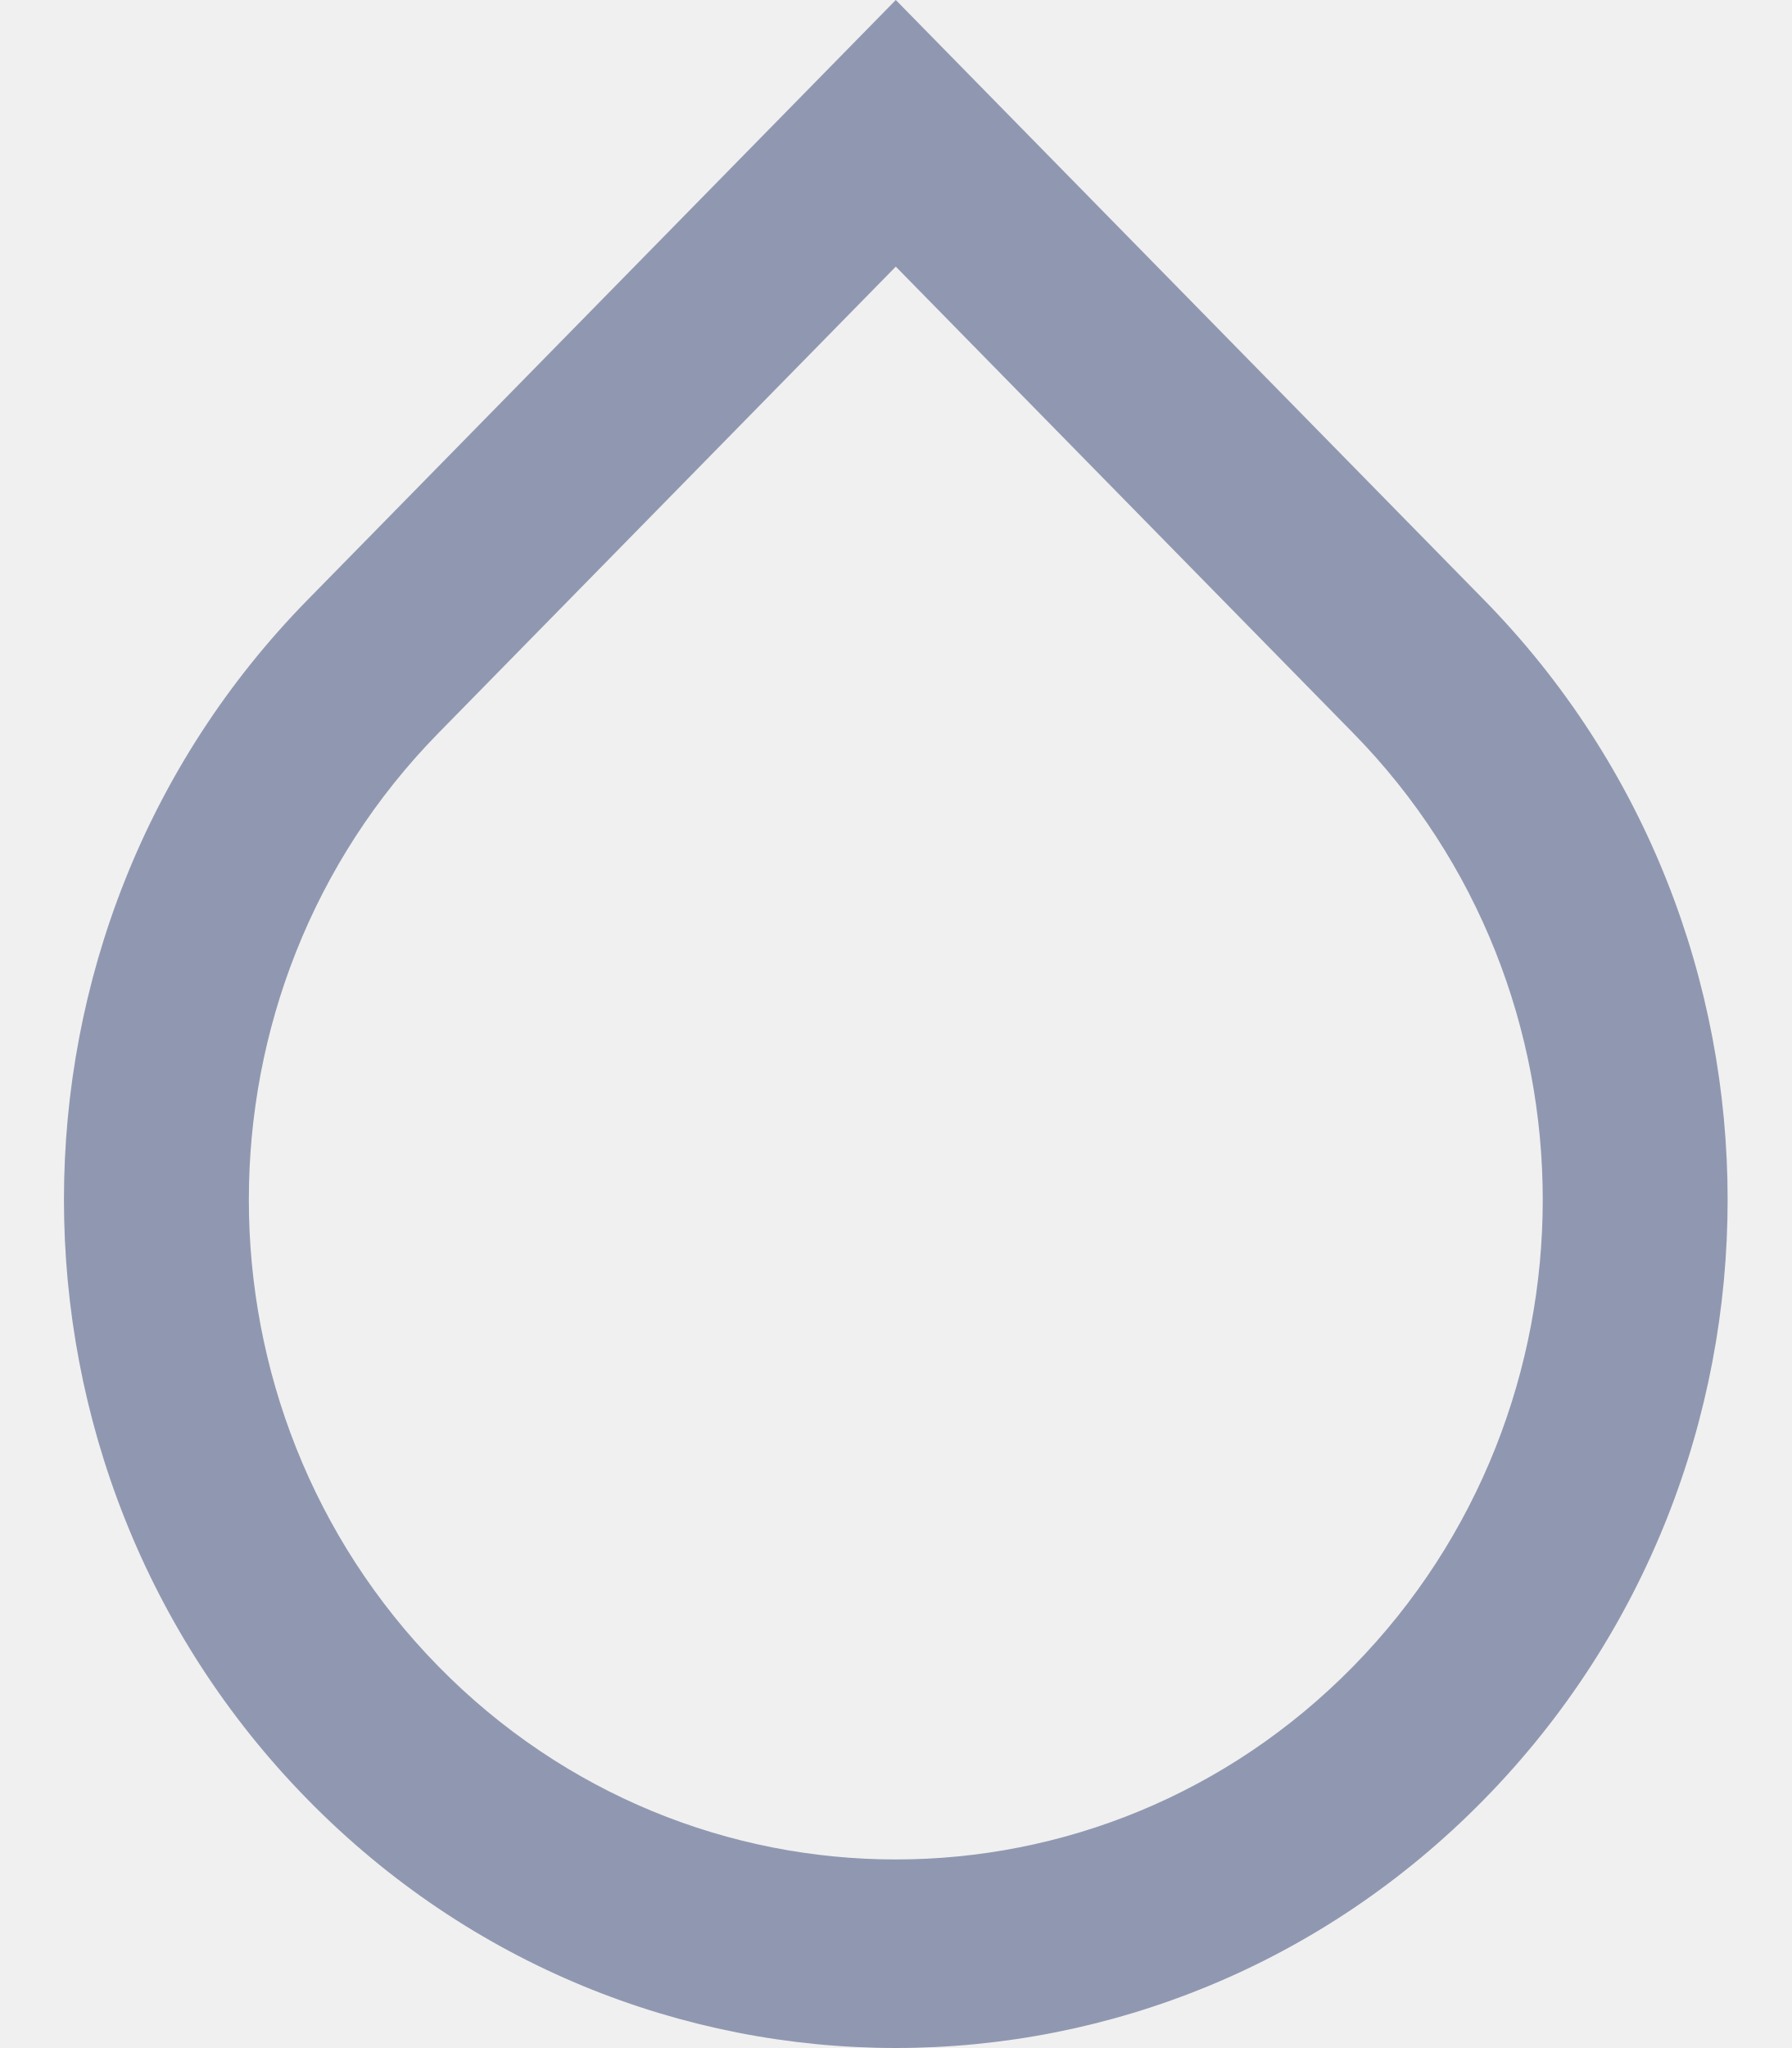
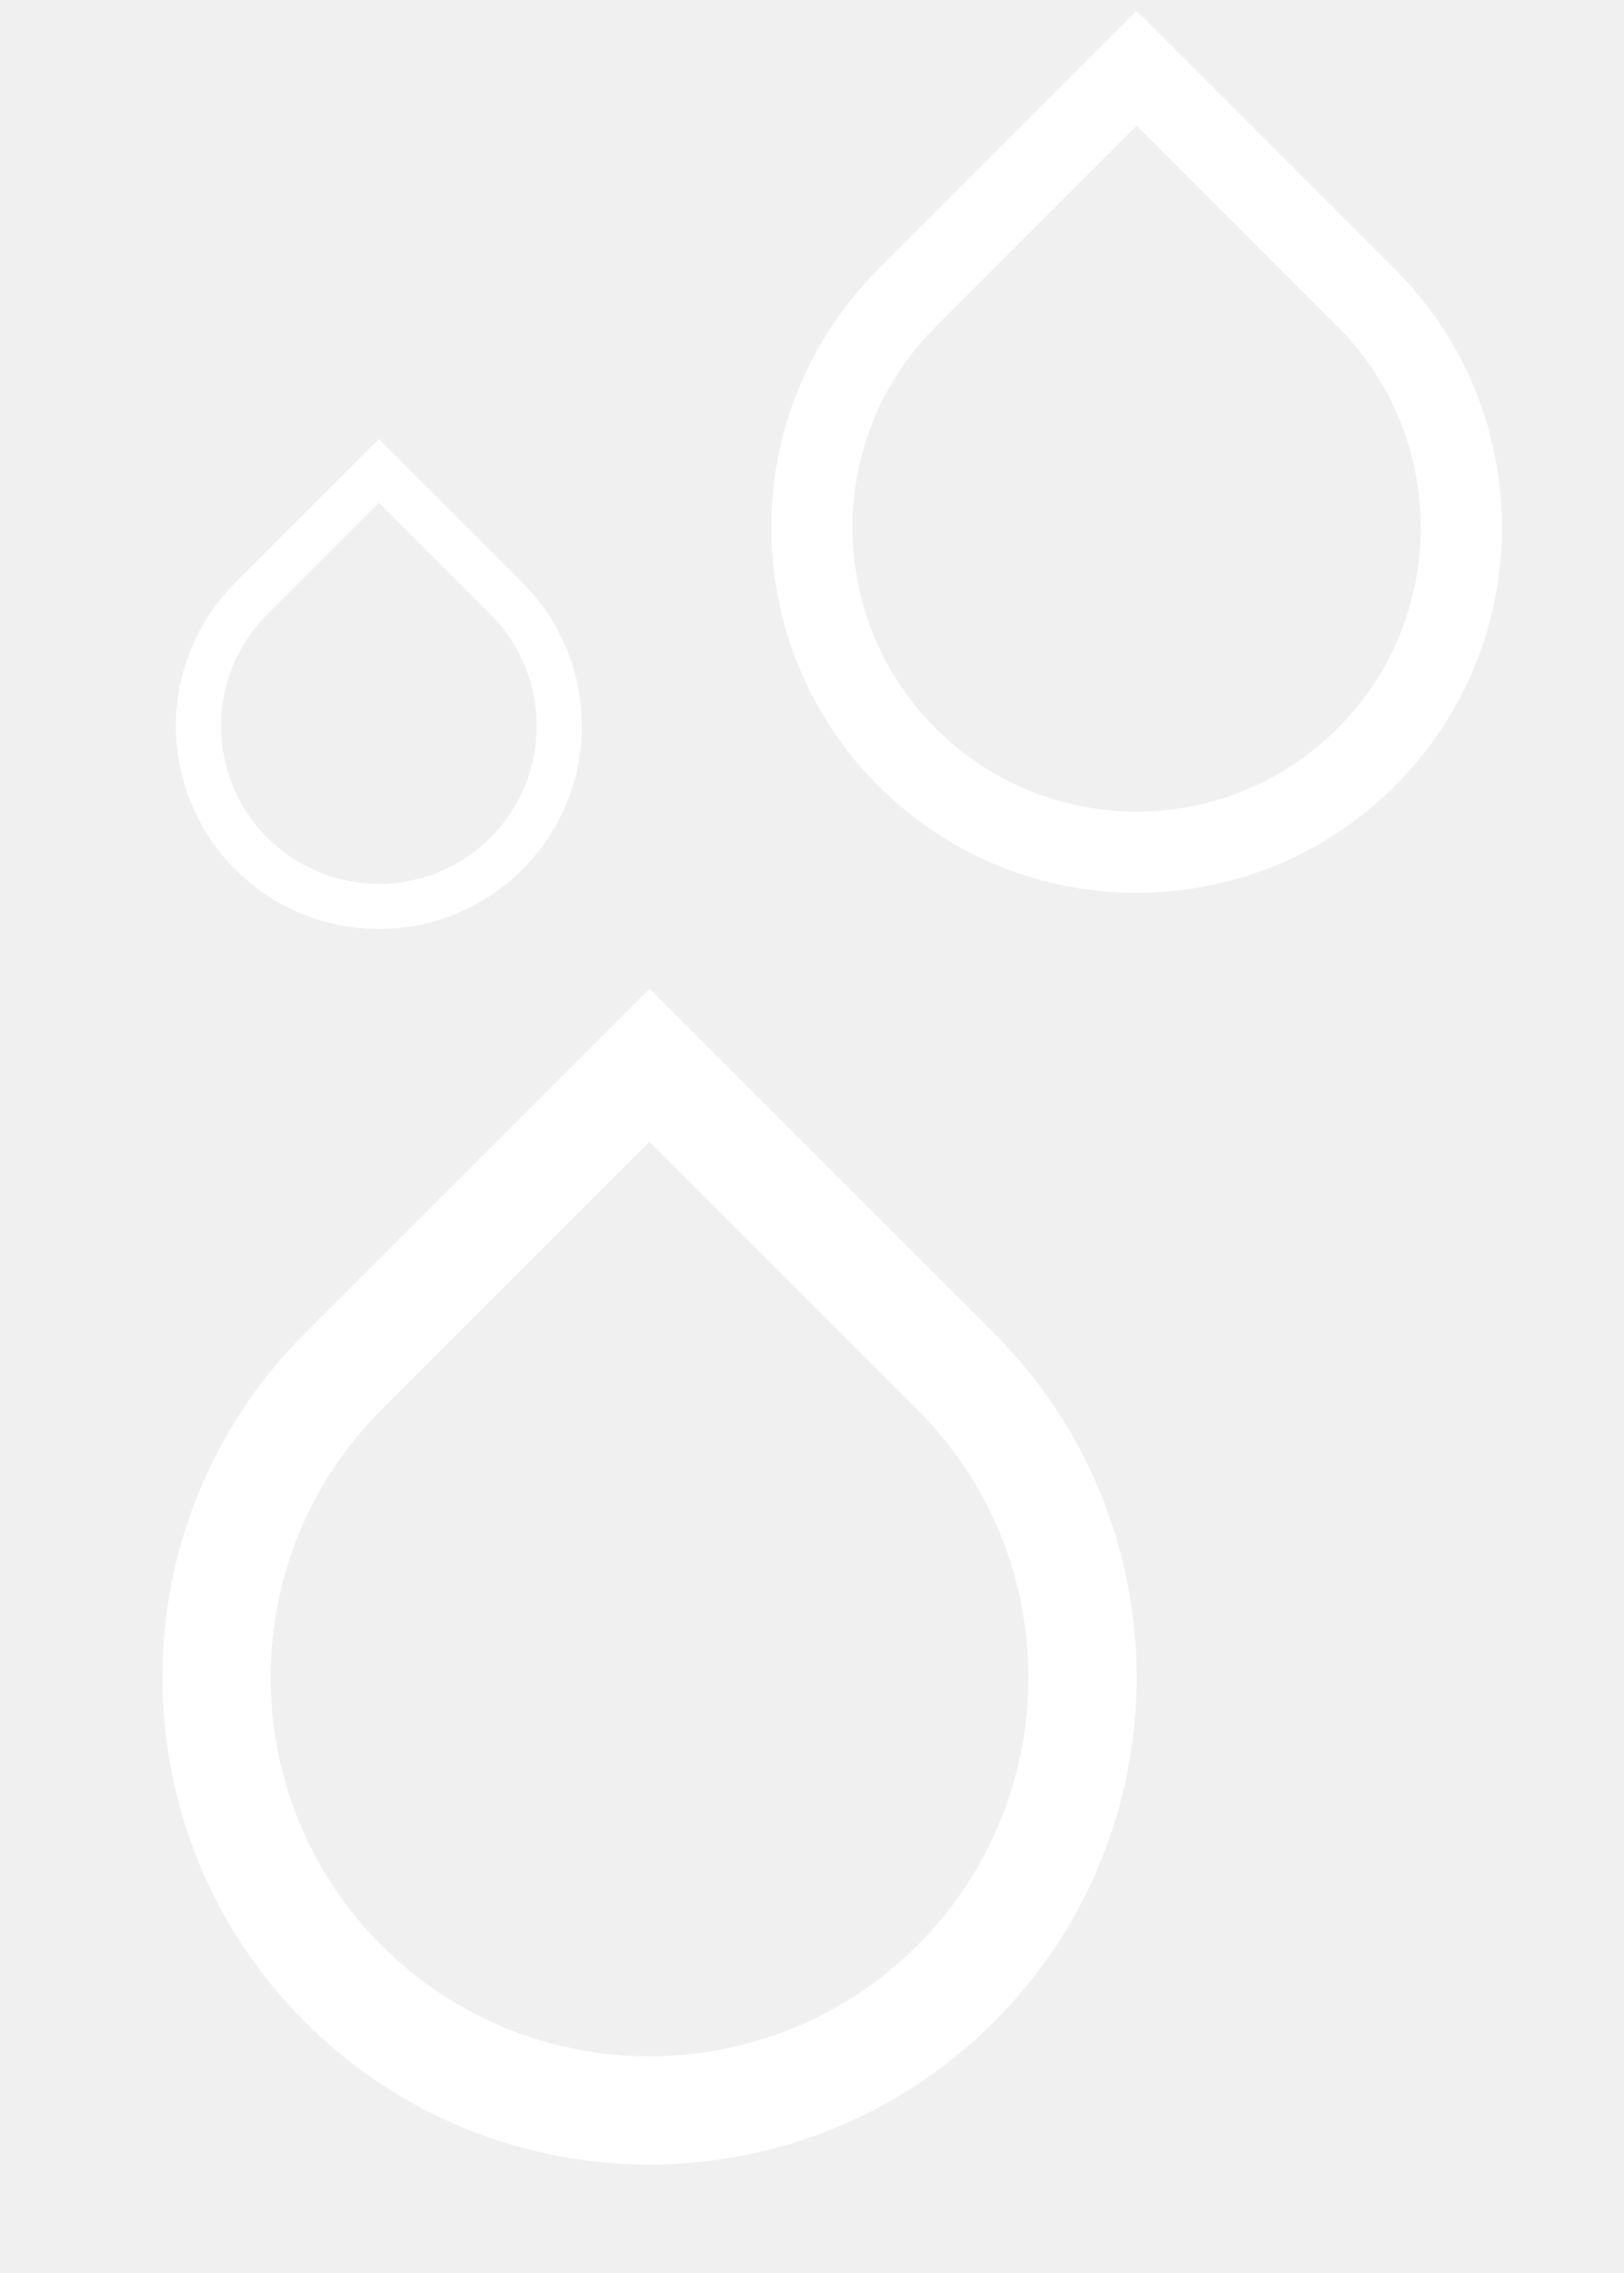
- <svg xmlns="http://www.w3.org/2000/svg" width="14" height="16" viewBox="0 0 14 16" fill="none">
-   <path d="M7 2.083L3.425 5.728C1.451 7.741 1.451 11.005 3.425 13.018C5.399 15.03 8.601 15.03 10.575 13.018C12.549 11.005 12.549 7.741 10.575 5.728L7 2.083ZM7 0L11.596 4.686C14.135 7.274 14.135 11.471 11.596 14.059C9.058 16.647 4.942 16.647 2.404 14.059C-0.135 11.471 -0.135 7.274 2.404 4.686L7 0Z" fill="#9098B1" />
+ <svg xmlns="http://www.w3.org/2000/svg" width="30" height="42" viewBox="0 0 30 42" fill="none">
+   <path d="M12 21.097L7.05 26.047C4.317 28.78 4.317 33.213 7.05 35.946C9.784 38.68 14.216 38.68 16.95 35.946C19.683 33.213 19.683 28.78 16.95 26.047L12 21.097ZM12 18.269L18.364 24.633C21.879 28.147 21.879 33.846 18.364 37.361C14.849 40.875 9.151 40.875 5.636 37.361C2.121 33.846 2.121 28.147 5.636 24.633L12 18.269Z" fill="white" />
+   <path d="M21 2.322L17.288 6.035C15.237 8.085 15.237 11.409 17.288 13.459C19.338 15.51 22.662 15.51 24.712 13.459C26.762 11.409 26.762 8.085 24.712 6.035L21 2.322ZM21 0.201L25.773 4.974C28.409 7.61 28.409 11.884 25.773 14.52C23.137 17.156 18.863 17.156 16.227 14.52C13.591 11.884 13.591 7.61 16.227 4.974L21 0.201Z" fill="white" />
+   <path d="M7 9.291L4.938 11.353C3.799 12.492 3.799 14.339 4.938 15.478C6.077 16.617 7.923 16.617 9.062 15.478C10.201 14.339 10.201 12.492 9.062 11.353L7 9.291ZM7 8.112L9.652 10.764C11.116 12.228 11.116 14.603 9.652 16.067C8.187 17.532 5.813 17.532 4.348 16.067C2.884 14.603 2.884 12.228 4.348 10.764L7 8.112Z" fill="white" />
</svg>
